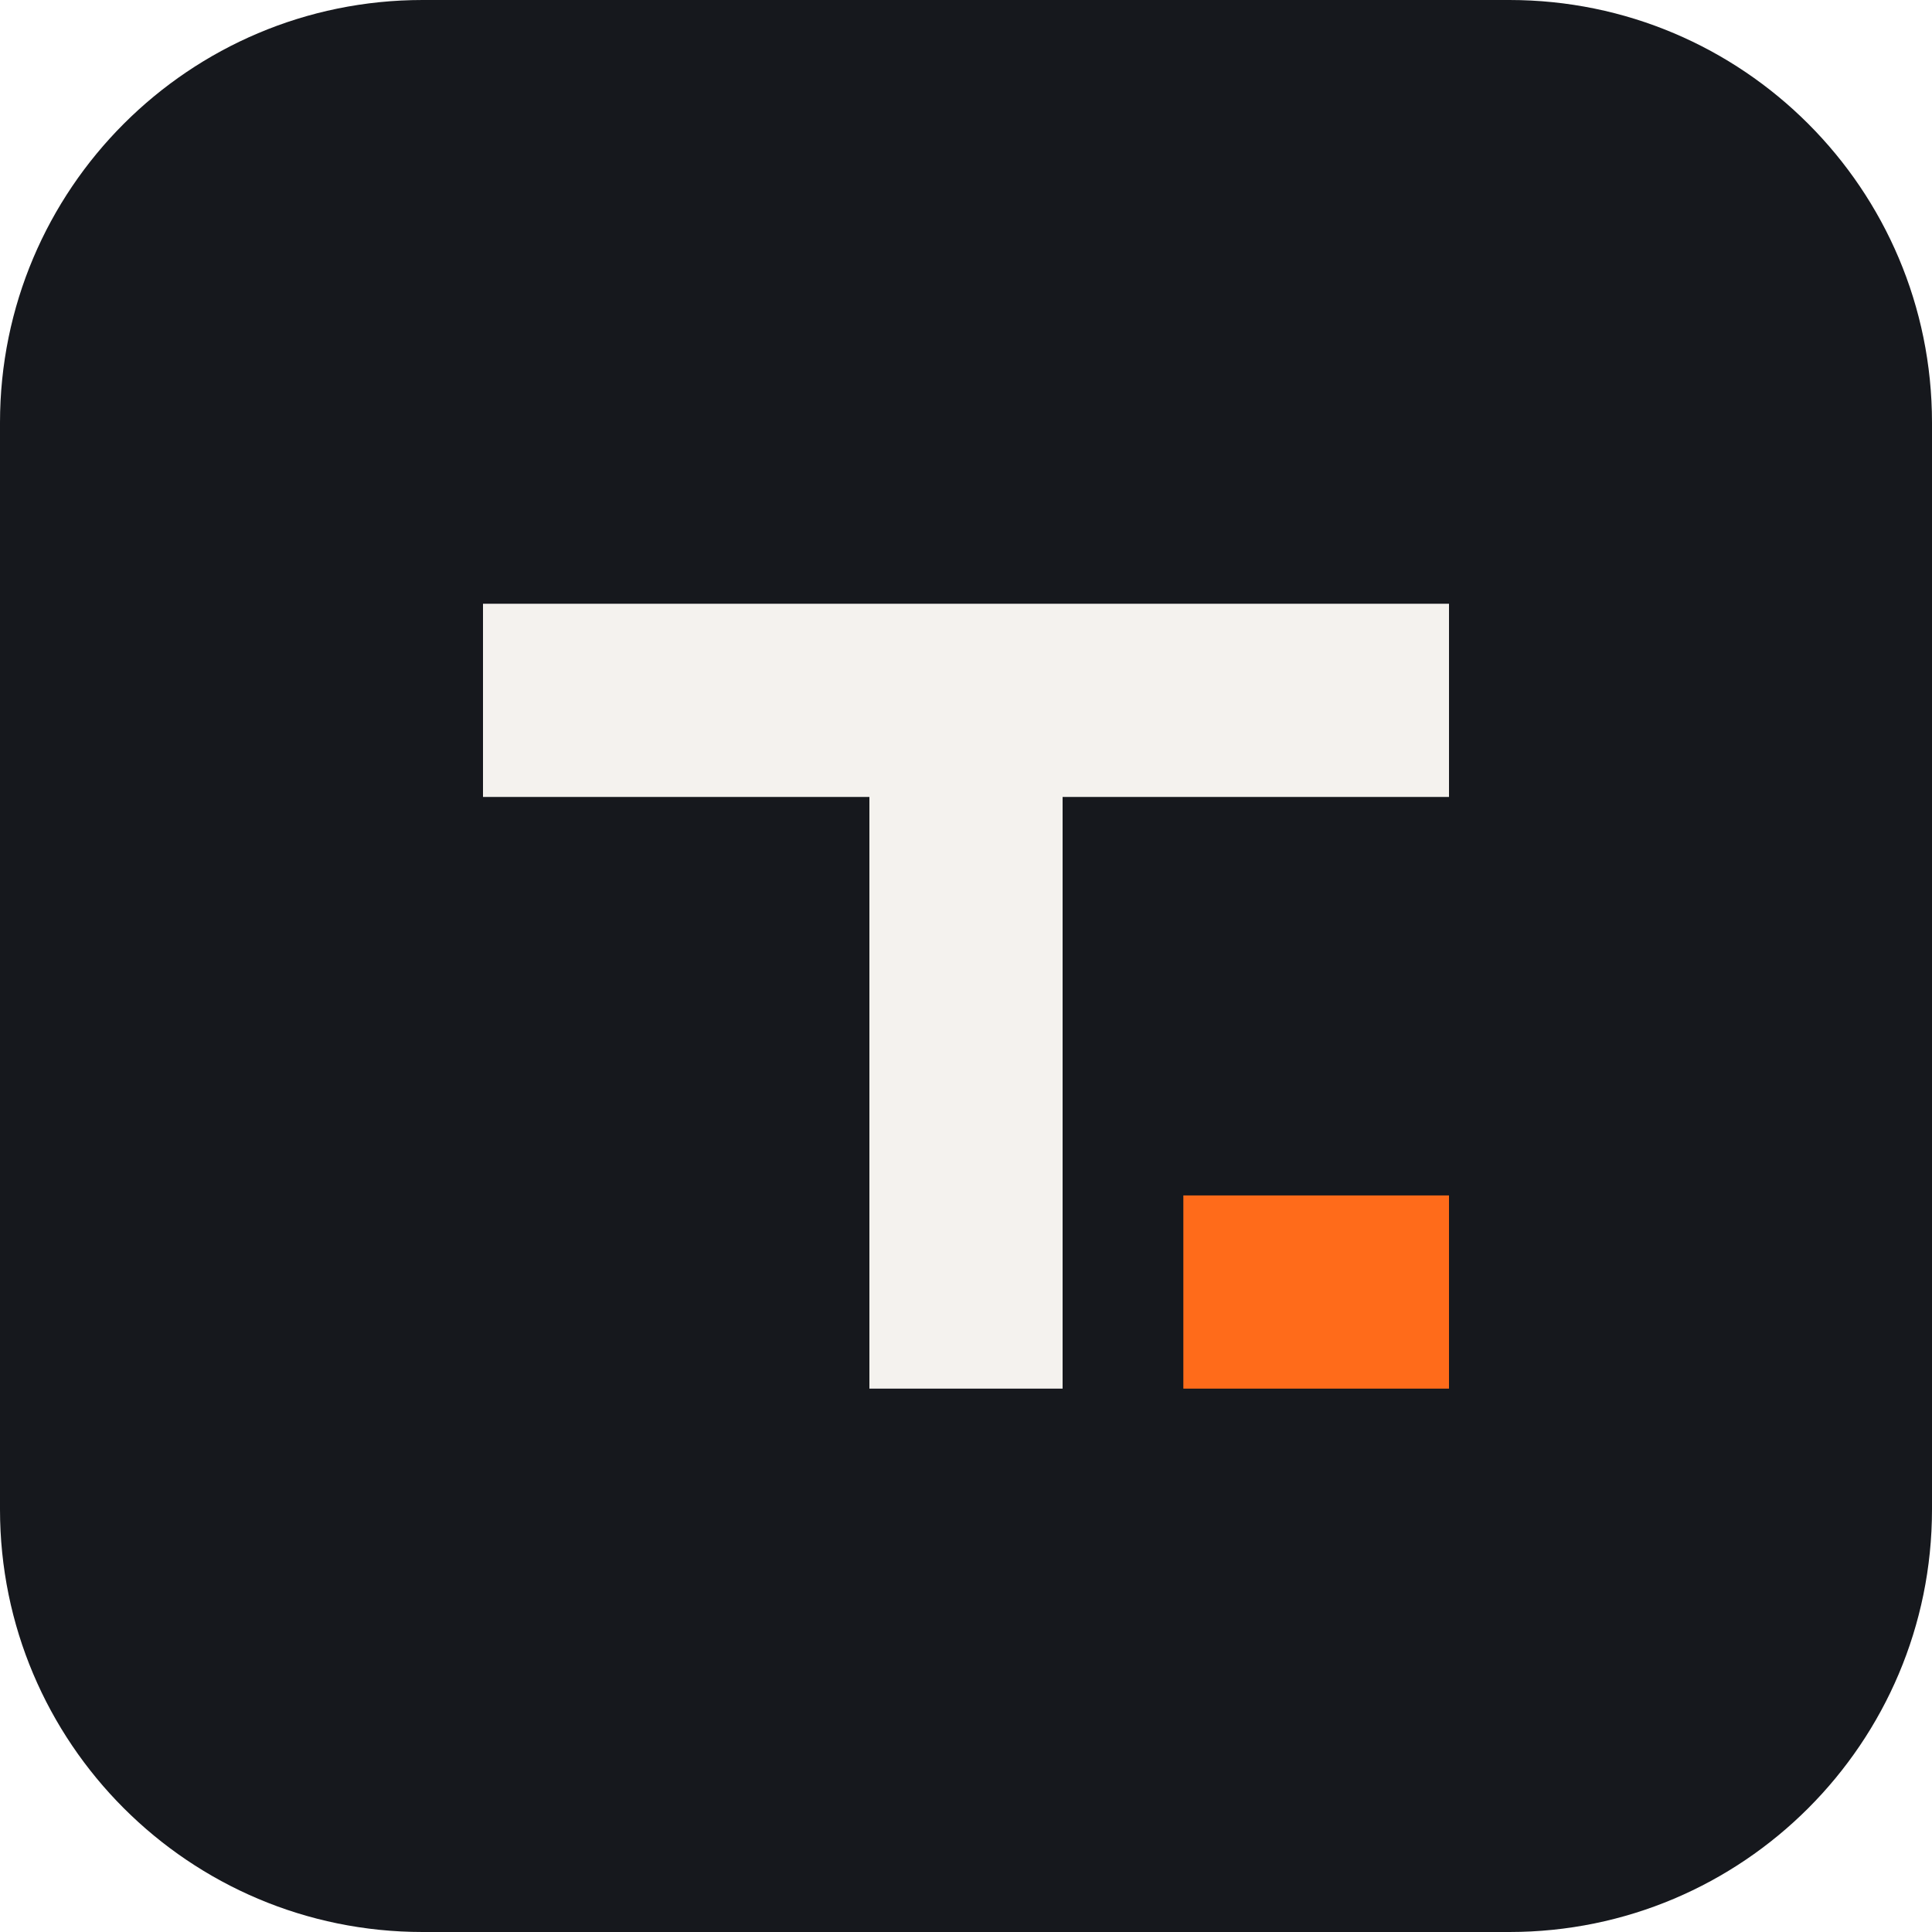
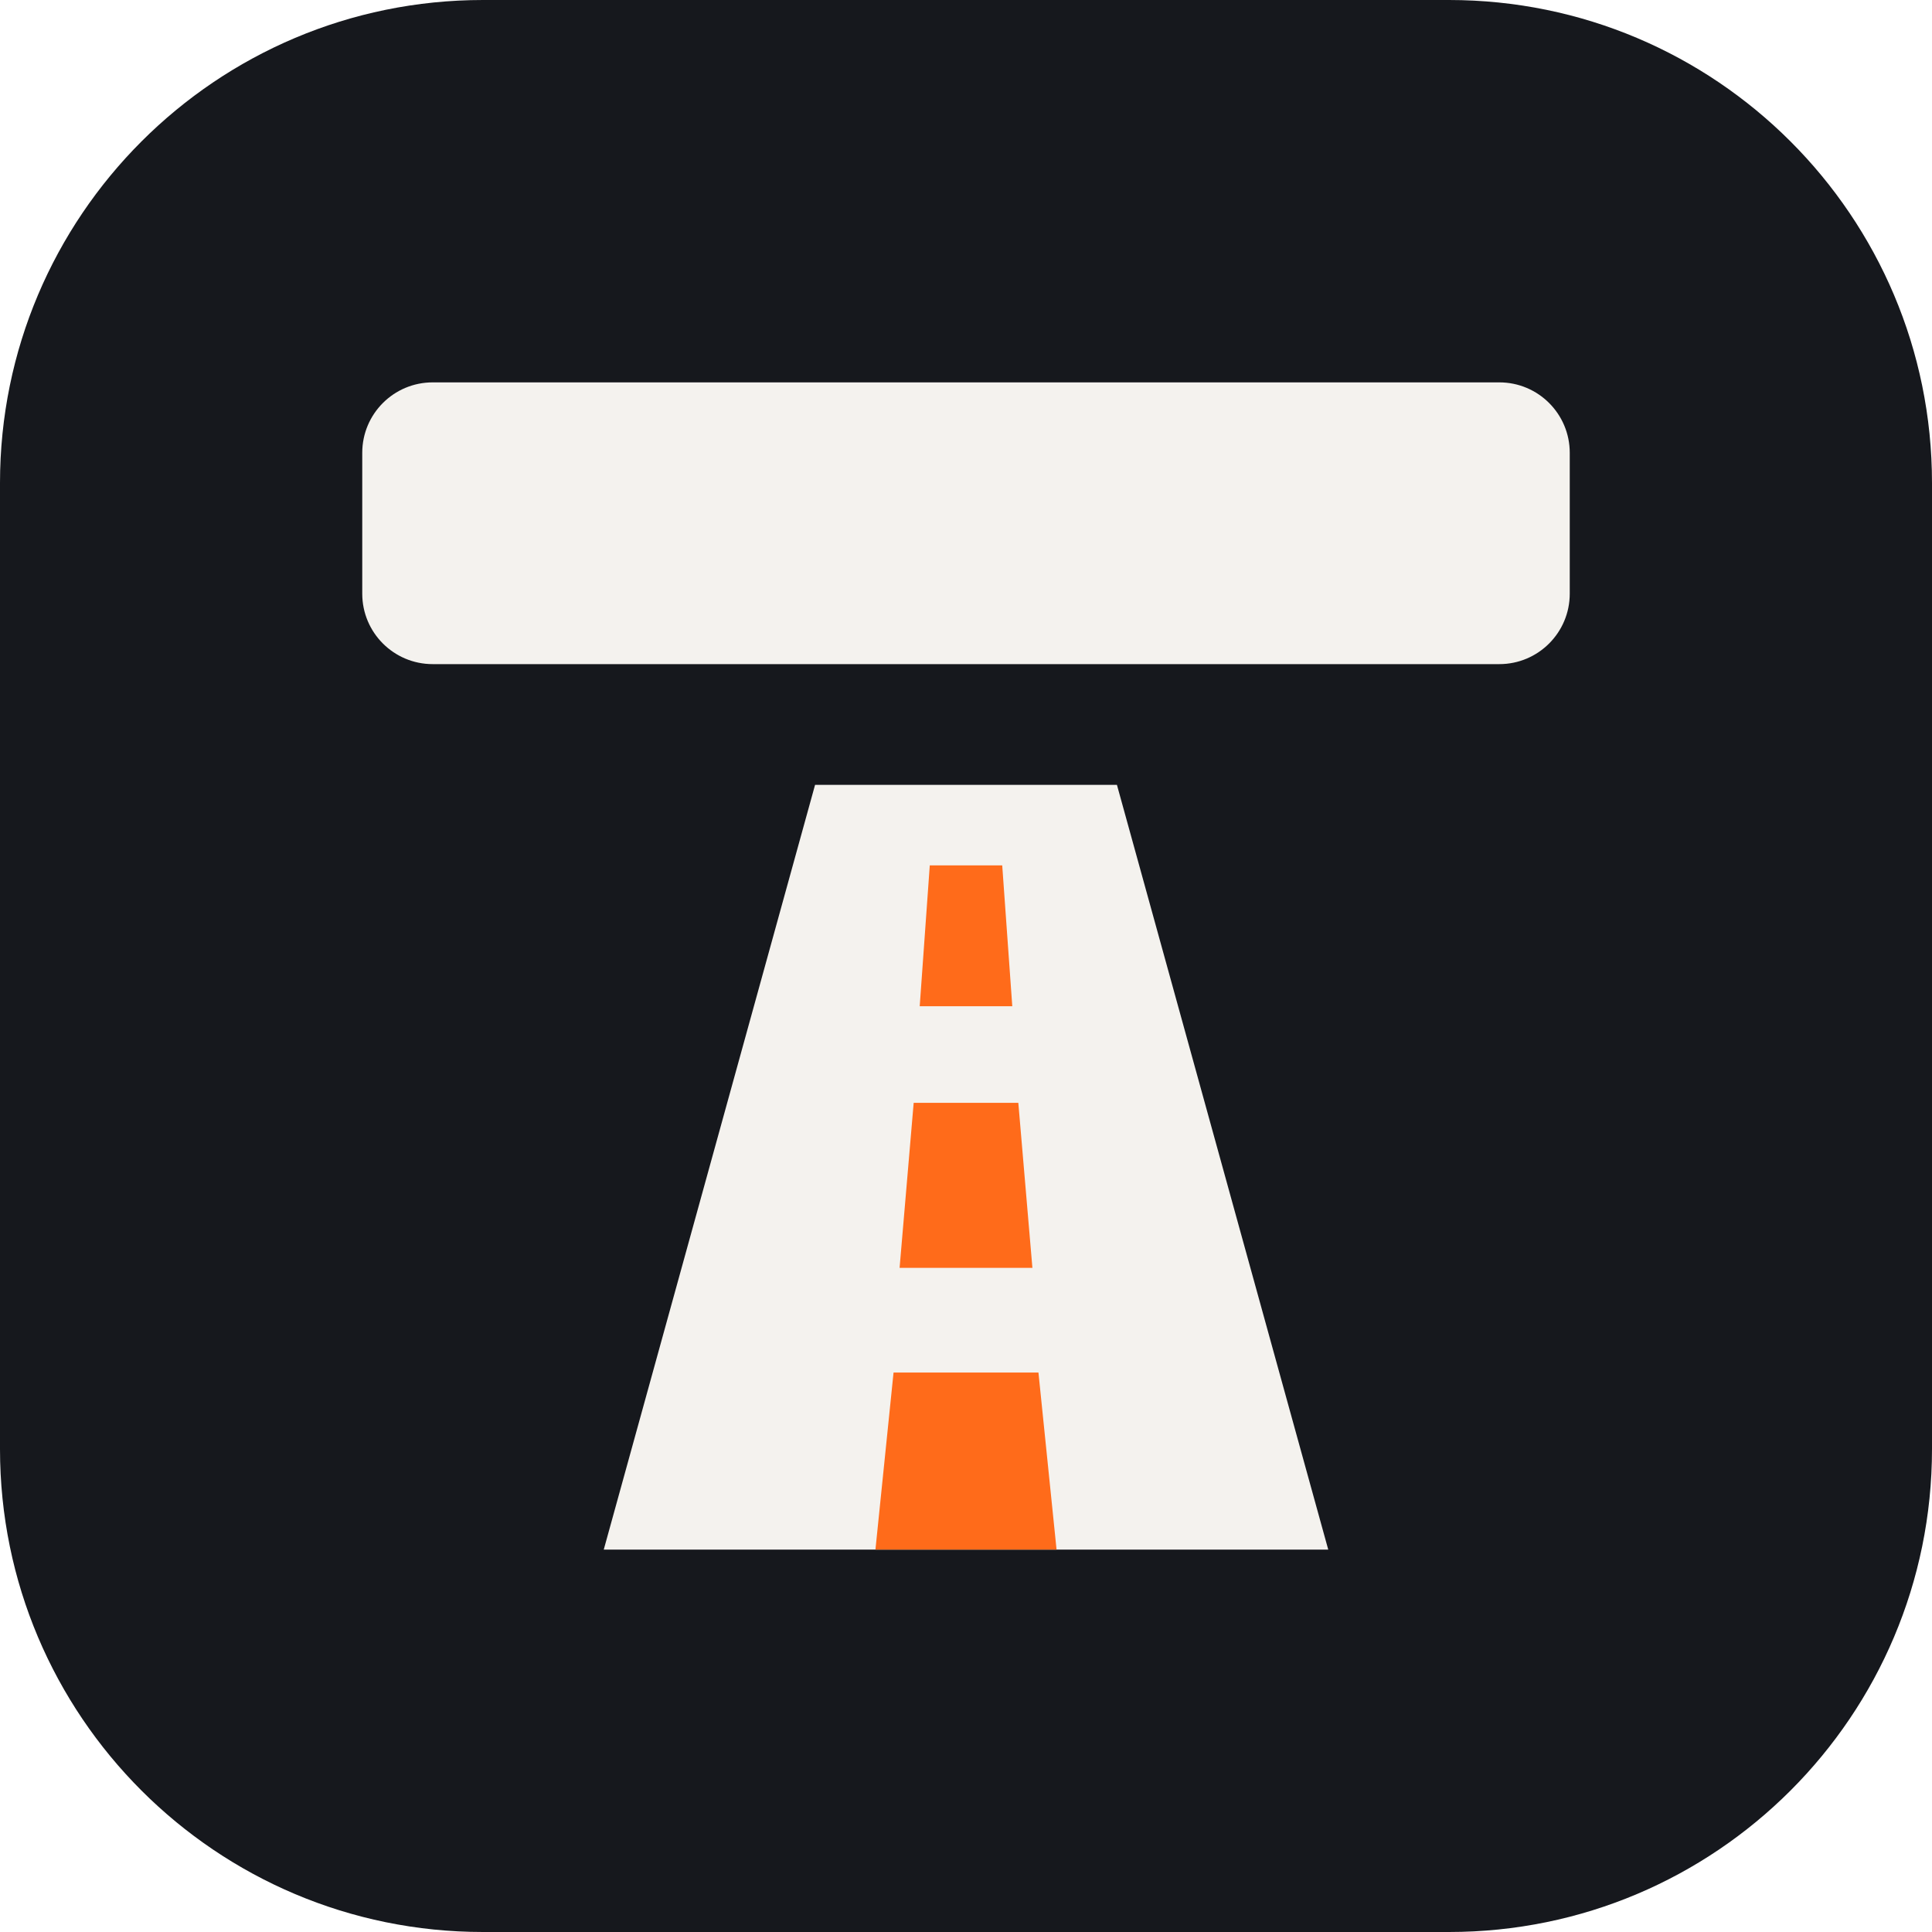
- <svg xmlns="http://www.w3.org/2000/svg" viewBox="0 0 32 32">
-   <rect width="32" height="32" rx="7" fill="#16181D" />
-   <path d="M8 10h16v3.2h-6.4V23h-3.2v-9.8H8z" fill="#F4F2EE" />
-   <rect x="19.6" y="19.8" width="4.4" height="3.2" fill="#FF6B1A" />
+ <svg xmlns="http://www.w3.org/2000/svg" viewBox="0 0 48 48">
+   <rect width="48" height="48" rx="12" fill="#16181D" />
+   <rect x="9" y="9.5" width="30" height="7" rx="1.75" fill="#F4F2EE" />
+   <path d="M20.25 19.5h7.5L33 38.5H15z" fill="#F4F2EE" />
+   <path d="M23.1 21.5h1.8l.25 3.5h-2.3zM22.7 27.4h2.6l.35 4.1h-3.3zM22.2 34.1h3.6l.45 4.4h-4.5z" fill="#FF6B1A" />
</svg>
